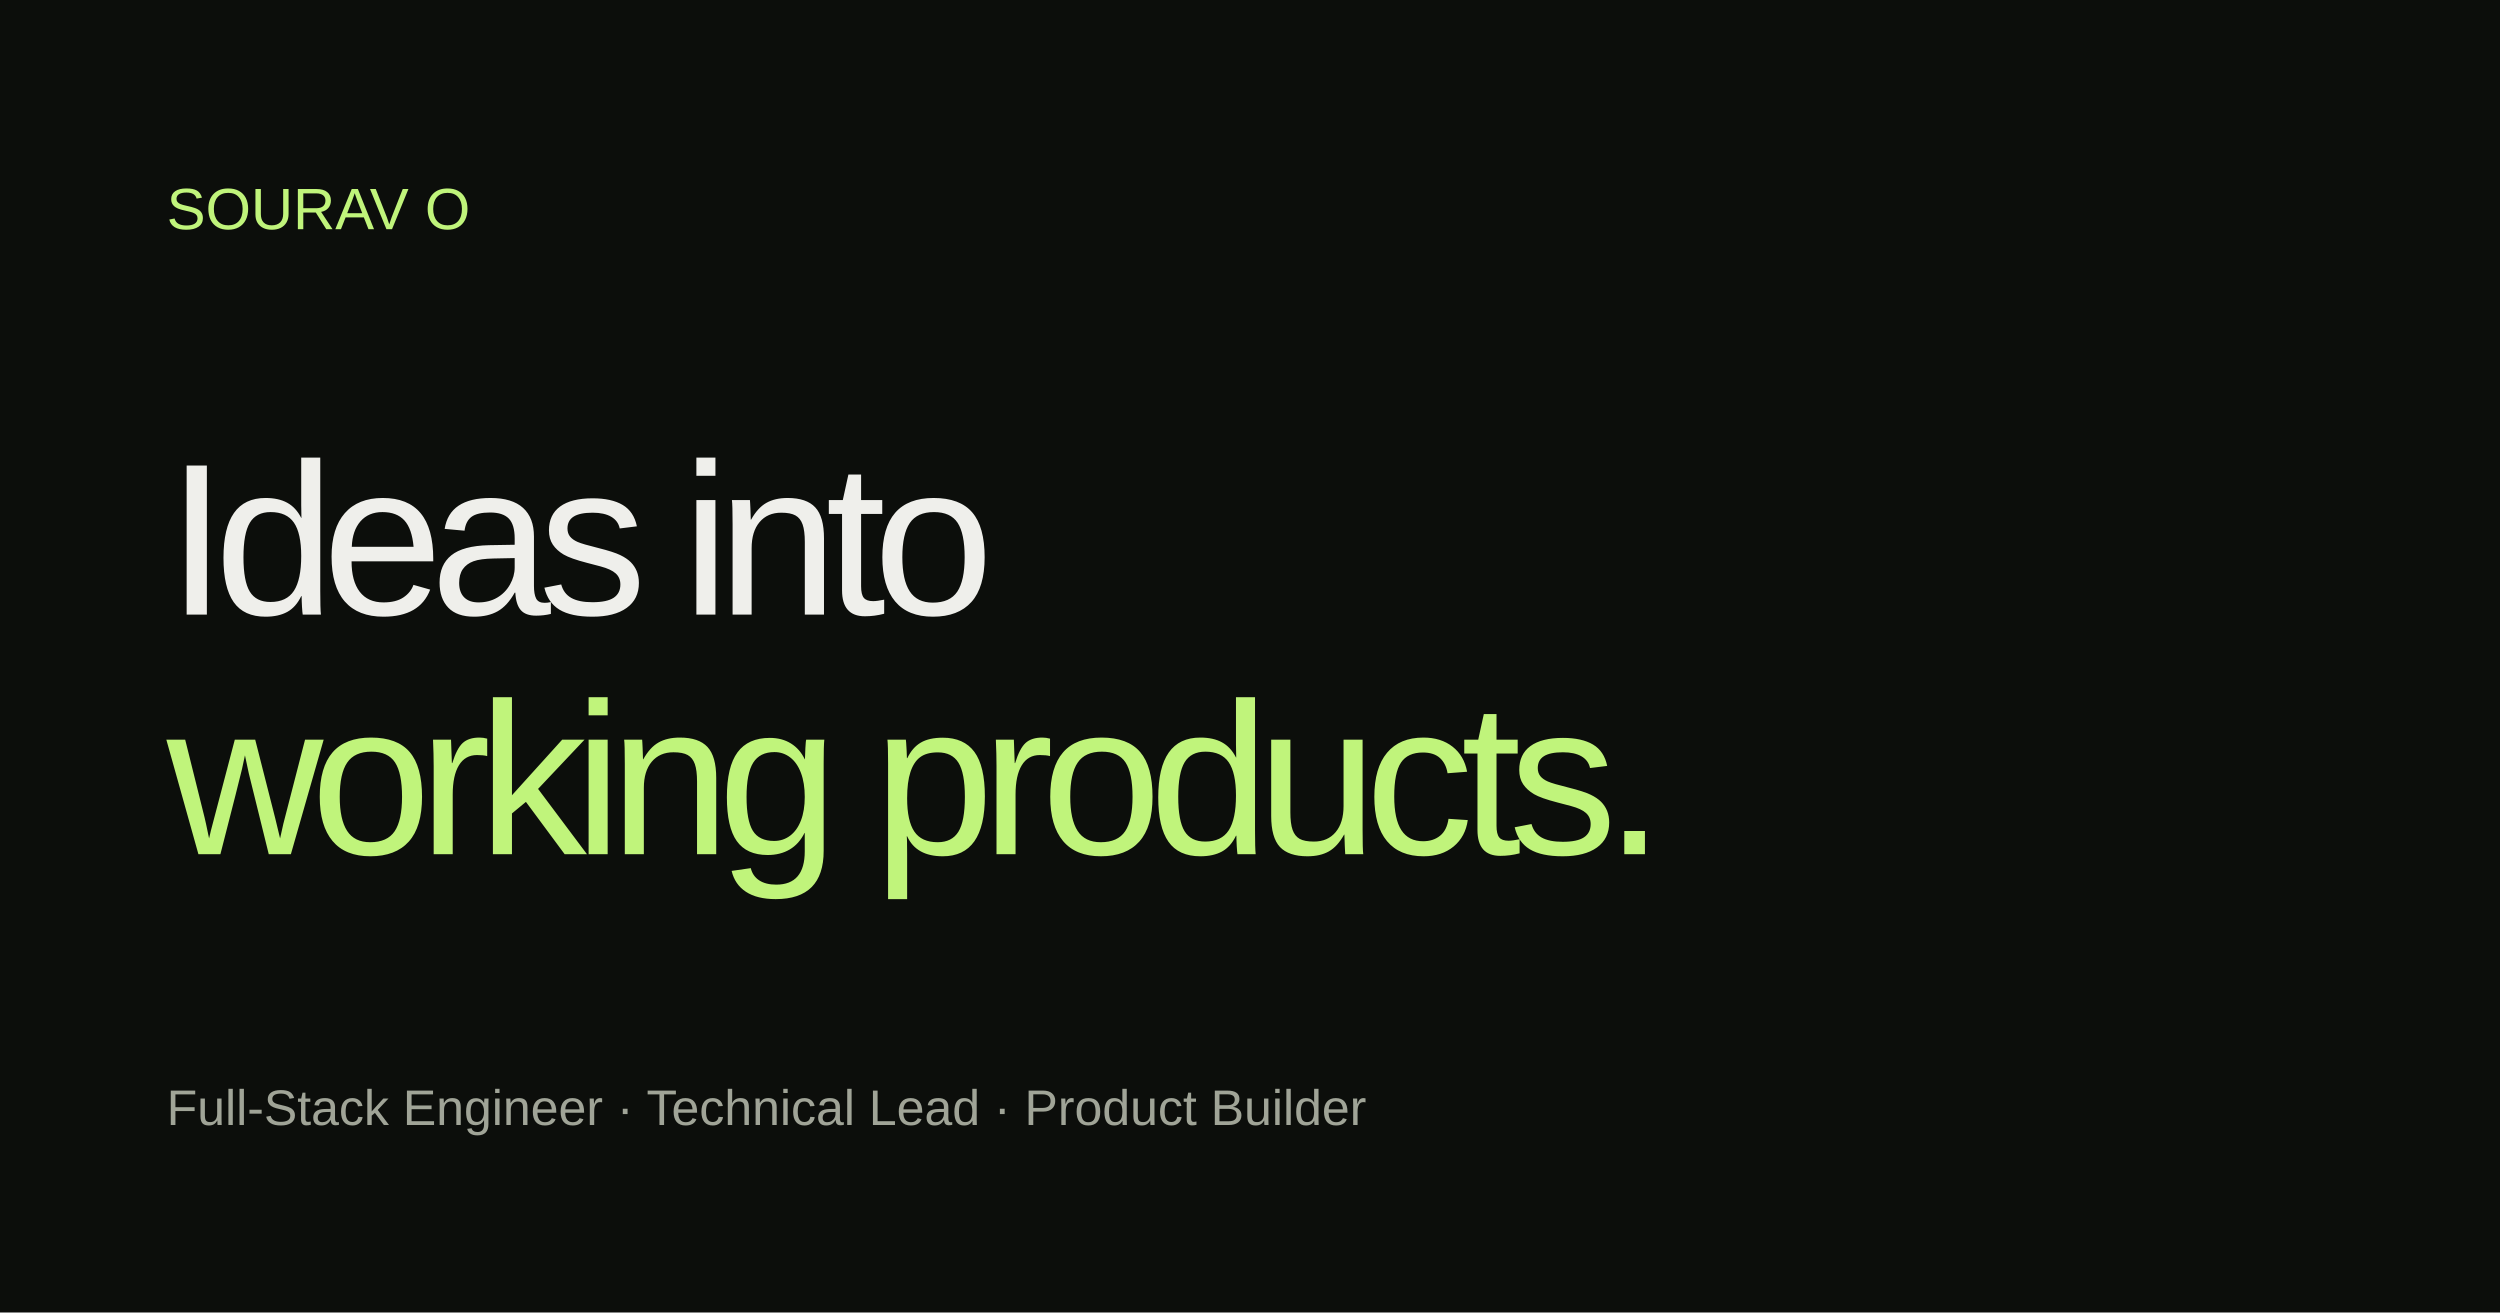
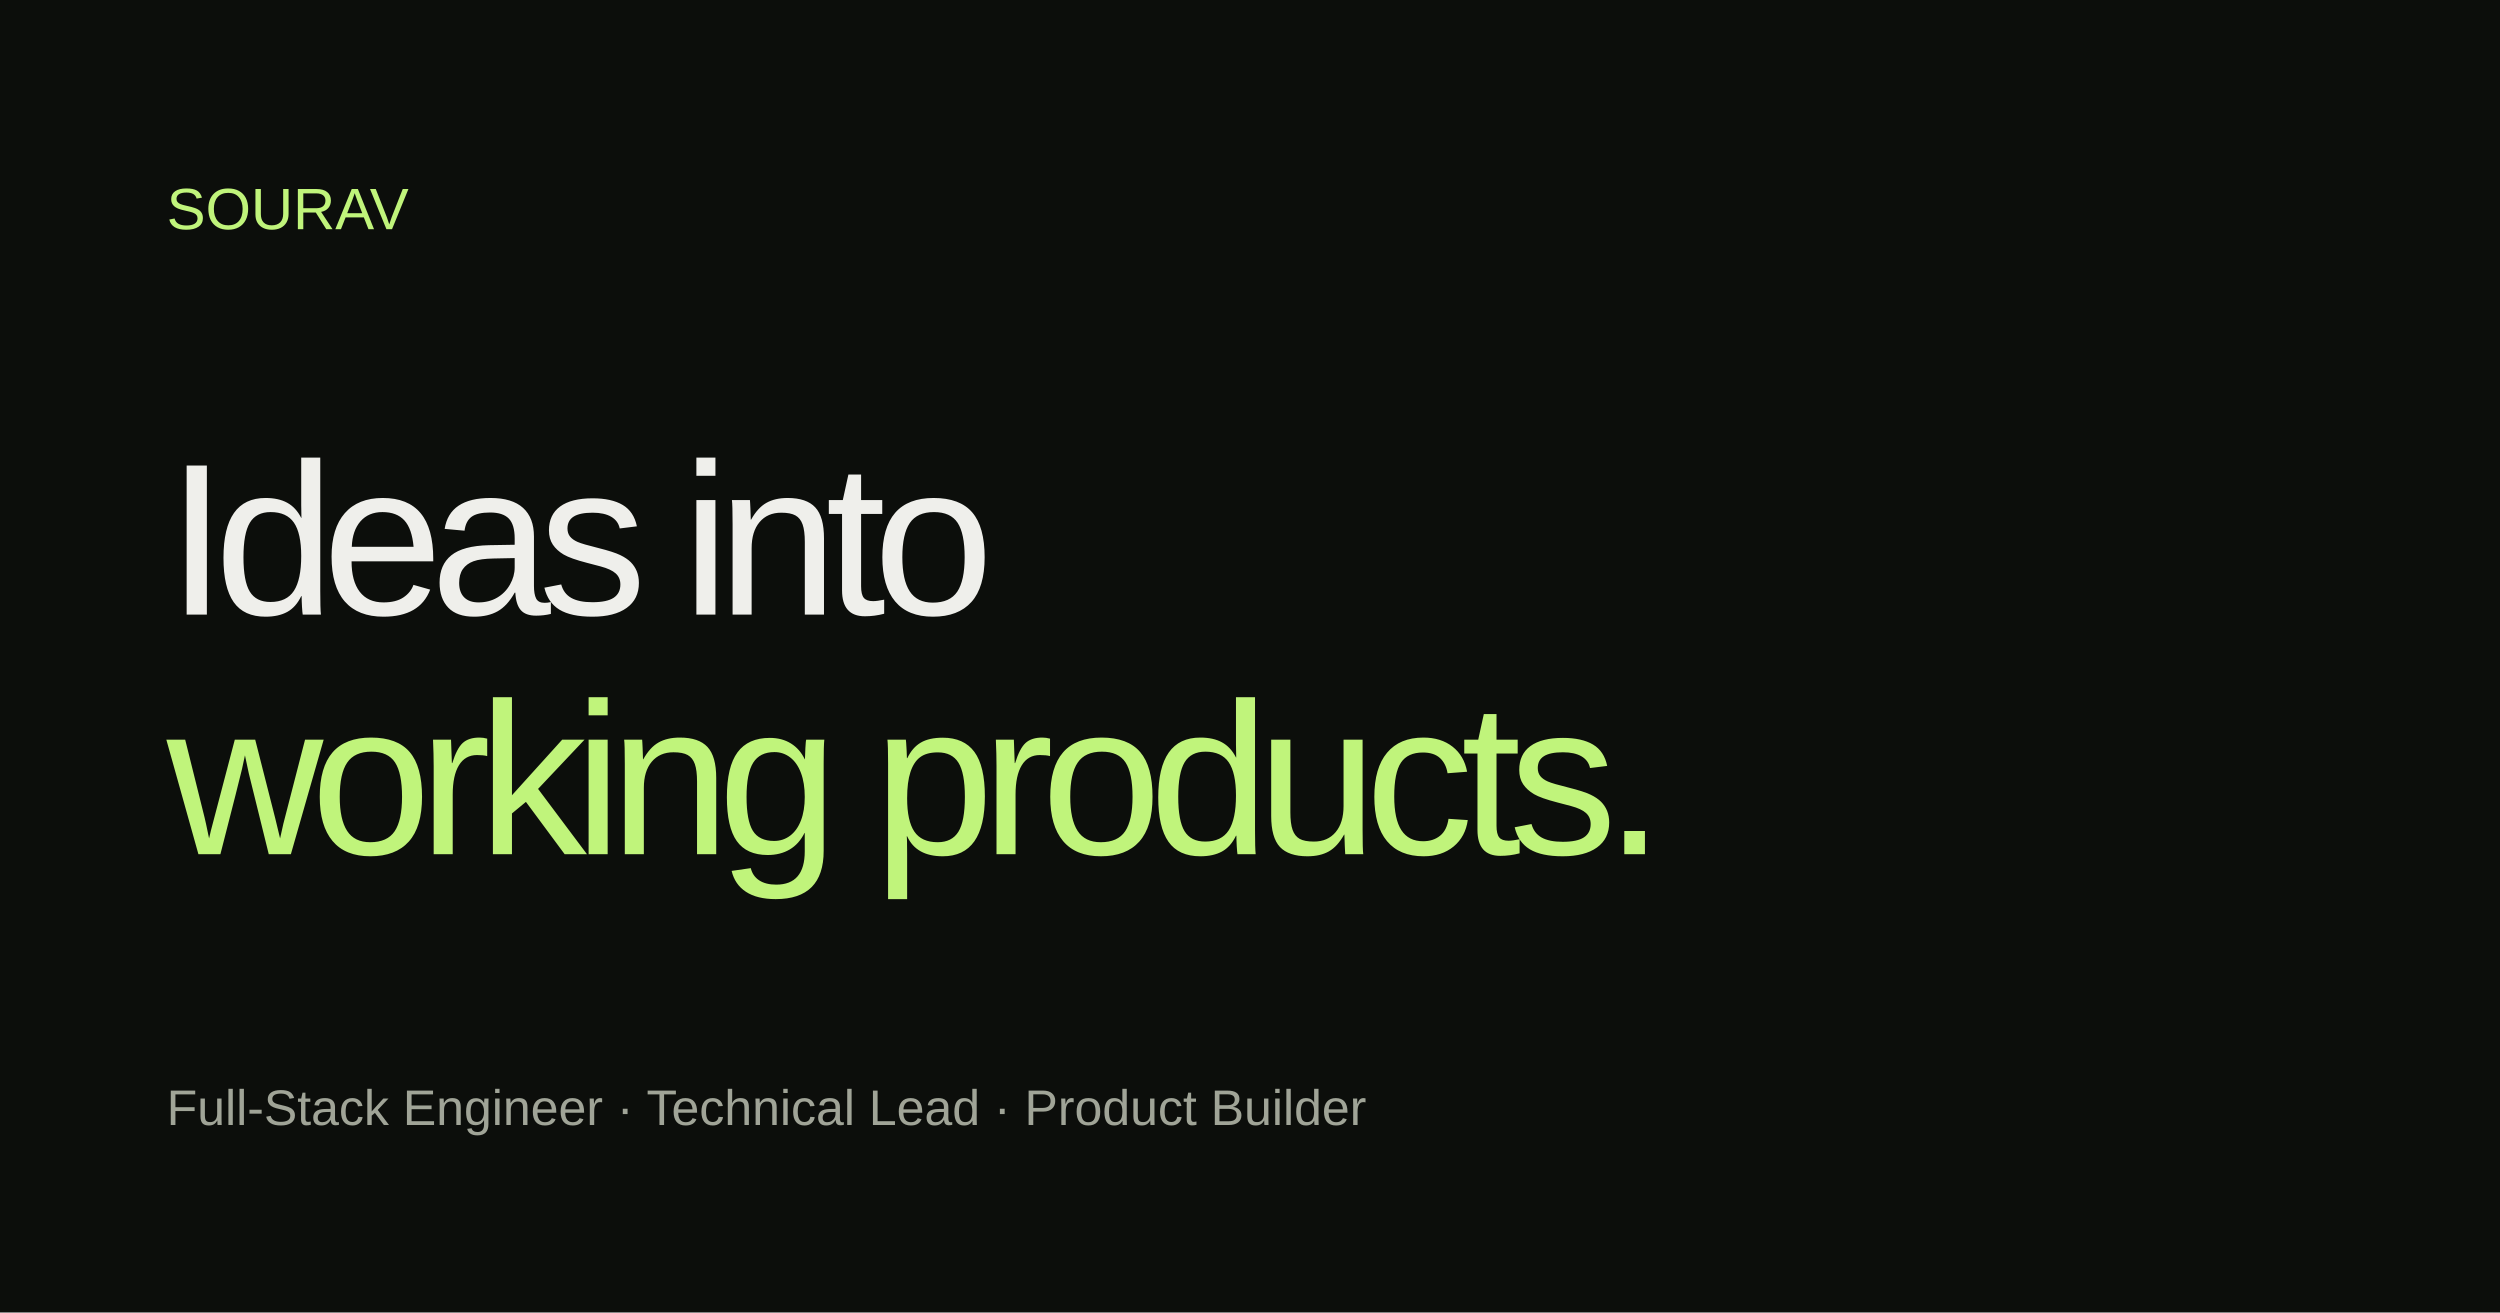
<svg xmlns="http://www.w3.org/2000/svg" width="1200" height="630">
  <rect width="1200" height="630" fill="#0c0e0b" />
-   <text x="80" y="110" fill="#c0f47b" font-family="Arial,sans-serif" font-size="28">SOURAV O</text>
+   <text x="80" y="110" fill="#c0f47b" font-family="Arial,sans-serif" font-size="28">SOURAV</text>
  <g font-family="Arial,sans-serif" font-size="104" letter-spacing="-6" fill="#efefeb">
    <text x="80" y="295">Ideas into</text>
    <text x="80" y="410" fill="#c0f47b">working products.</text>
  </g>
  <text x="80" y="540" fill="#a0a497" font-family="Arial,sans-serif" font-size="24">Full-Stack Engineer · Technical Lead · Product Builder</text>
</svg>
